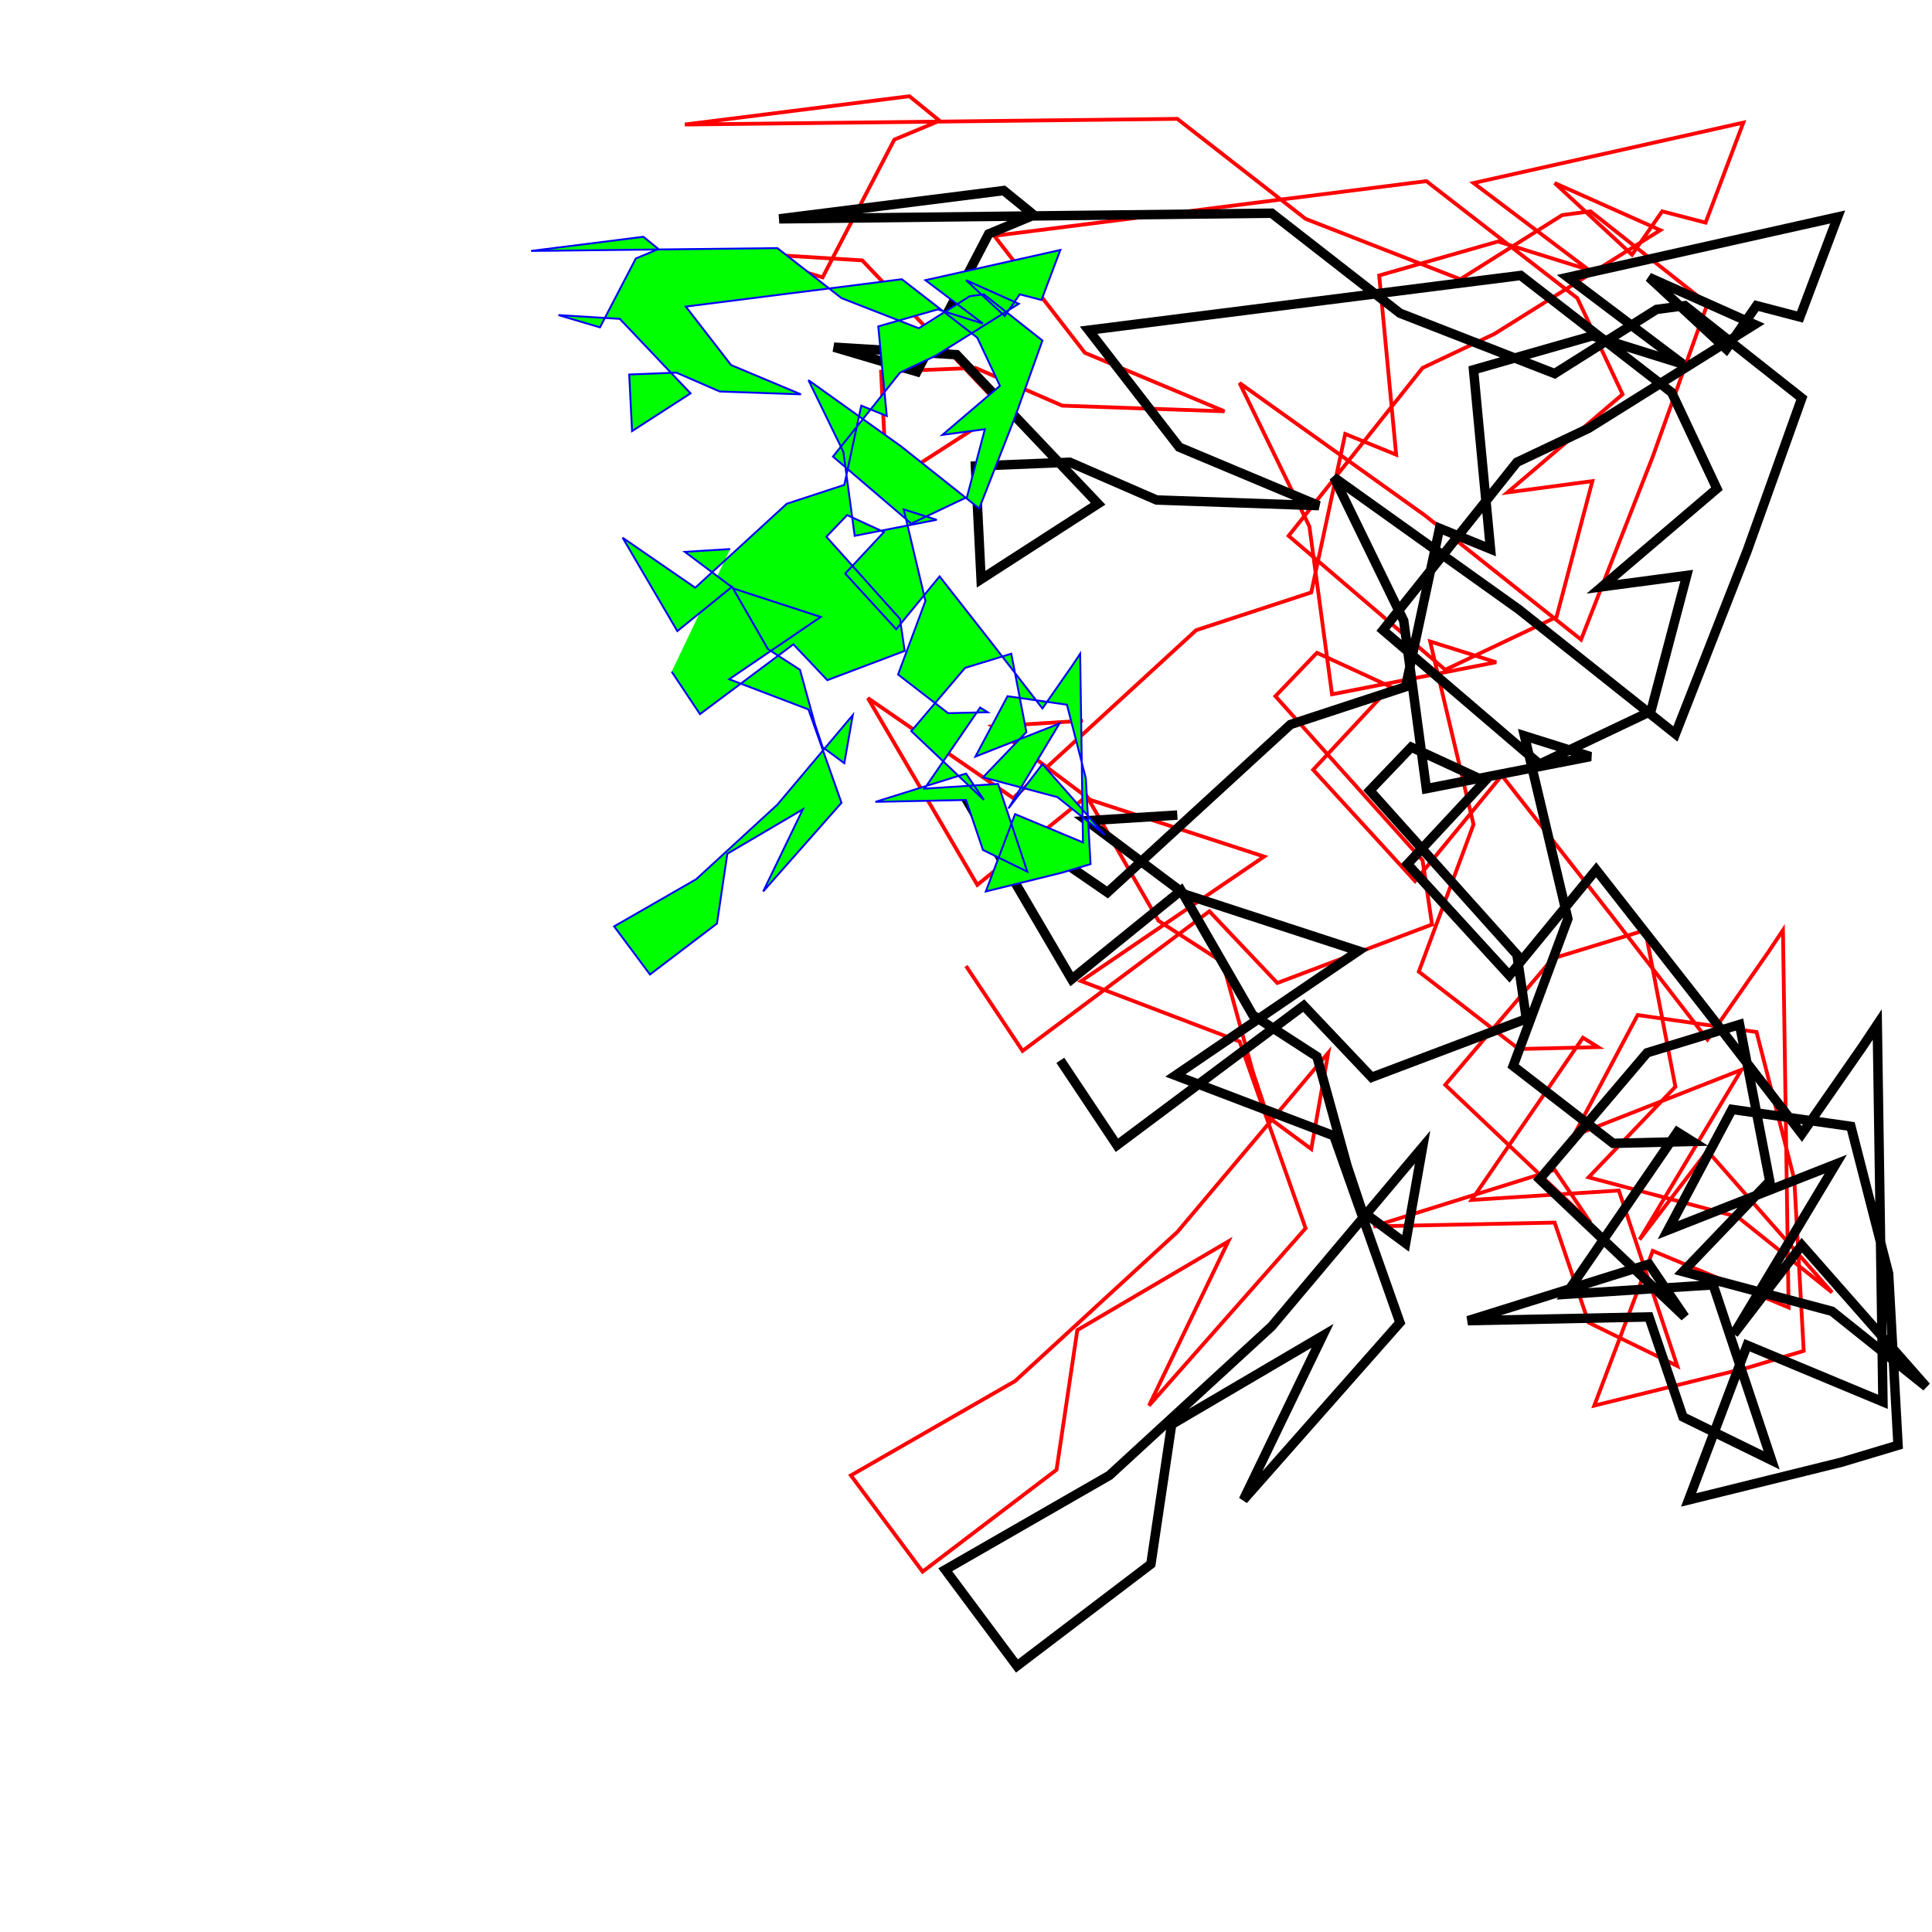
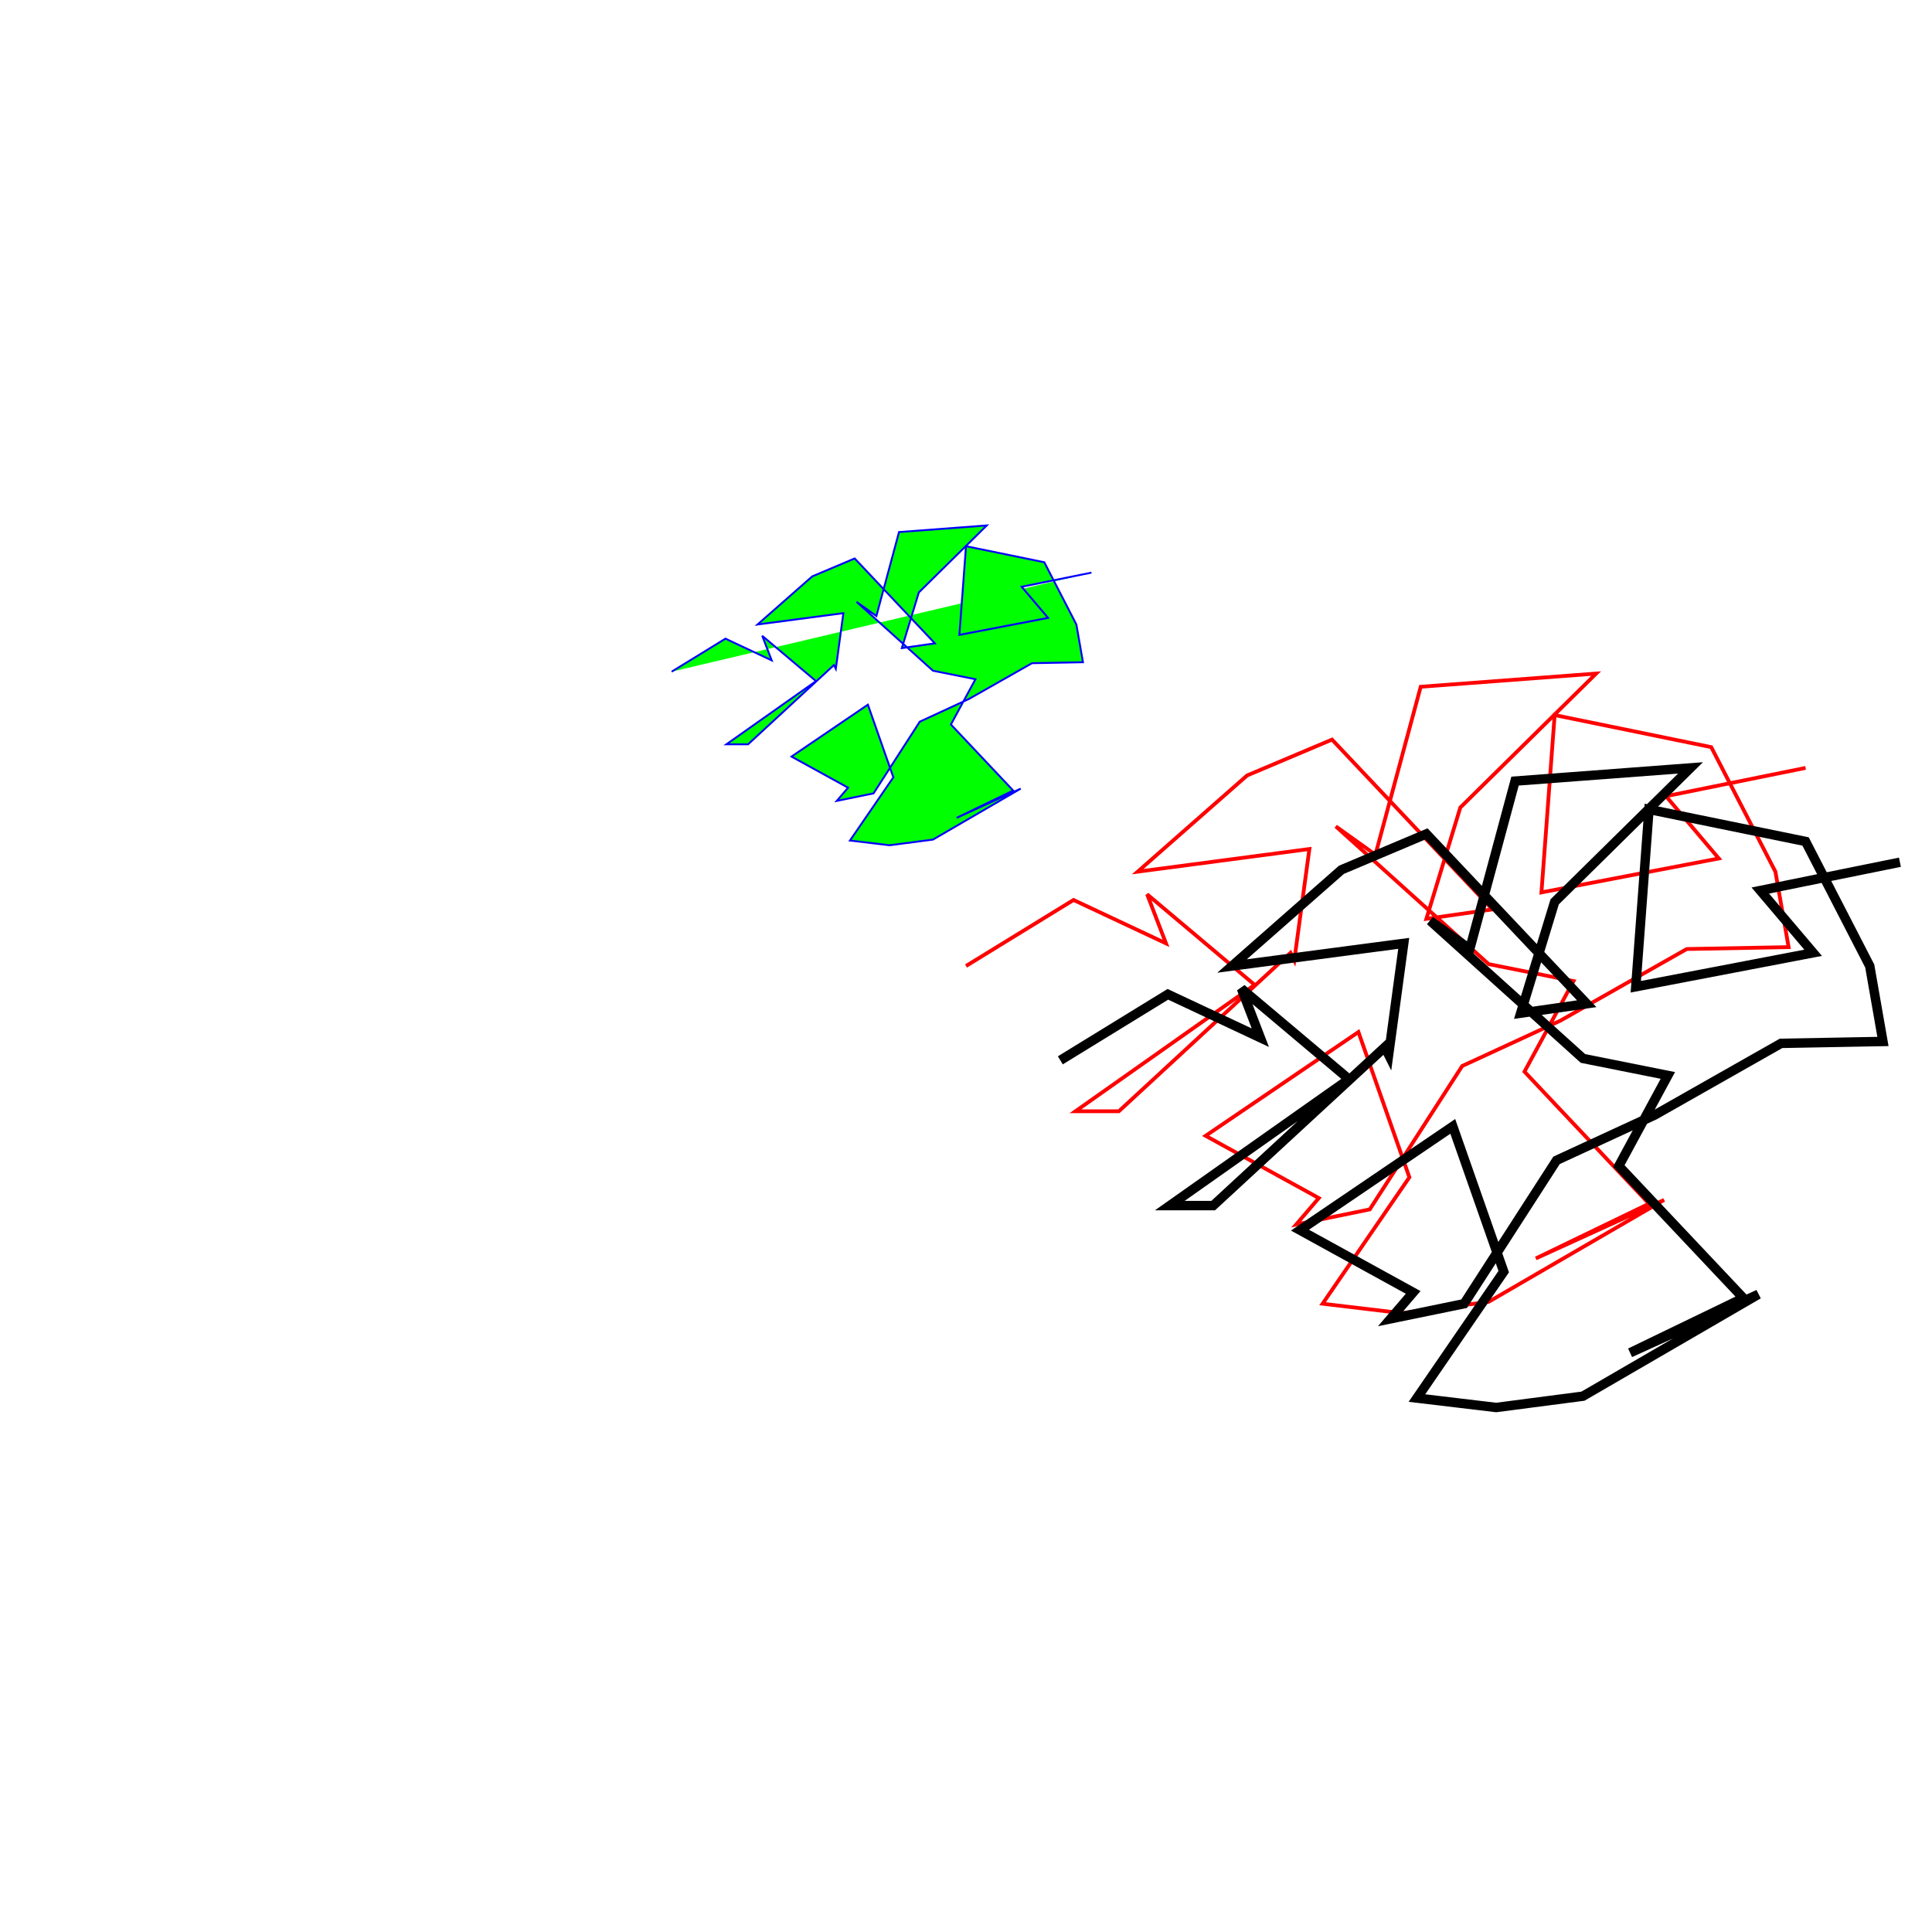
<svg xmlns="http://www.w3.org/2000/svg" width="1024" height="1024">
  <g id="g1" transform="scale(1,1) translate(0,0)">
-     <path fill="none" stroke="#ff0000" stroke-width="2" d="M512 512 542 557 641 483 677 521 759 490 754 456 676 369 698 346 737 364 696 408 750 467 796 411 854 485 905 551 937 505 945 493 948 693 876 663 845 745 926 725 956 716 951 625 931 547 868 538 834 602 923 567 869 657 905 610 971 685 921 645 842 624 888 576 872 493 823 508 766 575 843 648 824 620 728 650 824 648 842 701 889 724 858 631 780 636 839 550 847 555 805 556 752 515 781 437 758 340 793 351 706 368 694 279 657 203 755 273 838 339 876 242 905 161 843 112 828 114 774 148 692 116 624 63 363 66 482 51 498 64 474 74 436 147 392 134 457 138 532 217 470 257 467 197 517 195 563 215 649 218 575 187 527 125 756 96 836 158 860 209 799 261 844 255 825 327 766 355 683 284 754 195 792 177 880 122 824 97 865 135 881 112 904 118 924 65 781 97 842 143 794 128 731 146 740 241 713 230 695 314 634 334 537 423 460 370 518 469 576 422 614 488 648 510 664 568 672 592 695 609 704 558 624 653 538 732 451 782 489 833 560 779 571 705 651 658 609 745 692 651 657 552 573 520 670 454 578 424 526 385 574 382" />
-     <path transform="translate(50,50)" fill="none" stroke="#000000" stroke-width="5" d="M512 512 542 557 641 483 677 521 759 490 754 456 676 369 698 346 737 364 696 408 750 467 796 411 854 485 905 551 937 505 945 493 948 693 876 663 845 745 926 725 956 716 951 625 931 547 868 538 834 602 923 567 869 657 905 610 971 685 921 645 842 624 888 576 872 493 823 508 766 575 843 648 824 620 728 650 824 648 842 701 889 724 858 631 780 636 839 550 847 555 805 556 752 515 781 437 758 340 793 351 706 368 694 279 657 203 755 273 838 339 876 242 905 161 843 112 828 114 774 148 692 116 624 63 363 66 482 51 498 64 474 74 436 147 392 134 457 138 532 217 470 257 467 197 517 195 563 215 649 218 575 187 527 125 756 96 836 158 860 209 799 261 844 255 825 327 766 355 683 284 754 195 792 177 880 122 824 97 865 135 881 112 904 118 924 65 781 97 842 143 794 128 731 146 740 241 713 230 695 314 634 334 537 423 460 370 518 469 576 422 614 488 648 510 664 568 672 592 695 609 704 558 624 653 538 732 451 782 489 833 560 779 571 705 651 658 609 745 692 651 657 552 573 520 670 454 578 424 526 385 574 382" />
-     <path transform="translate(100,100) scale(0.5,0.5)" fill="#00ff00" stroke="#0000ff" stroke-width="2" d="M512 512 542 557 641 483 677 521 759 490 754 456 676 369 698 346 737 364 696 408 750 467 796 411 854 485 905 551 937 505 945 493 948 693 876 663 845 745 926 725 956 716 951 625 931 547 868 538 834 602 923 567 869 657 905 610 971 685 921 645 842 624 888 576 872 493 823 508 766 575 843 648 824 620 728 650 824 648 842 701 889 724 858 631 780 636 839 550 847 555 805 556 752 515 781 437 758 340 793 351 706 368 694 279 657 203 755 273 838 339 876 242 905 161 843 112 828 114 774 148 692 116 624 63 363 66 482 51 498 64 474 74 436 147 392 134 457 138 532 217 470 257 467 197 517 195 563 215 649 218 575 187 527 125 756 96 836 158 860 209 799 261 844 255 825 327 766 355 683 284 754 195 792 177 880 122 824 97 865 135 881 112 904 118 924 65 781 97 842 143 794 128 731 146 740 241 713 230 695 314 634 334 537 423 460 370 518 469 576 422 614 488 648 510 664 568 672 592 695 609 704 558 624 653 538 732 451 782 489 833 560 779 571 705 651 658 609 745 692 651 657 552 573 520 670 454 578 424 526 385 574 382" />
+     <path fill="none" stroke="#ff0000" stroke-width="2" d="M512 512 569 477 618 500 608 474 665 522 570 589 593 589 684 505 686 509 694 450 603 462 661 411 706 392 791 482 756 487 774 428 846 357 753 364 729 453 708 438 789 511 834 520 808 568 874 638 814 667 882 636 789 690 743 696 701 691 747 624 720 547 639 602 699 635 687 649 726 641 775 565 827 541 894 503 948 502 941 462 907 396 824 379 817 473 911 455 883 422 957 407" />
+     <path transform="translate(50,50)" fill="none" stroke="#000000" stroke-width="5" d="M512 512 569 477 618 500 608 474 665 522 570 589 593 589 684 505 686 509 694 450 603 462 661 411 706 392 791 482 756 487 774 428 846 357 753 364 729 453 708 438 789 511 834 520 808 568 874 638 814 667 882 636 789 690 743 696 701 691 747 624 720 547 639 602 699 635 687 649 726 641 775 565 827 541 894 503 948 502 941 462 907 396 824 379 817 473 911 455 883 422 957 407" />
+     <path transform="translate(100,100) scale(0.5,0.5)" fill="#00ff00" stroke="#0000ff" stroke-width="2" d="M512 512 569 477 618 500 608 474 665 522 570 589 593 589 684 505 686 509 694 450 603 462 661 411 706 392 791 482 756 487 774 428 846 357 753 364 729 453 708 438 789 511 834 520 808 568 874 638 814 667 882 636 789 690 743 696 701 691 747 624 720 547 639 602 699 635 687 649 726 641 775 565 827 541 894 503 948 502 941 462 907 396 824 379 817 473 911 455 883 422 957 407" />
  </g>
</svg>
